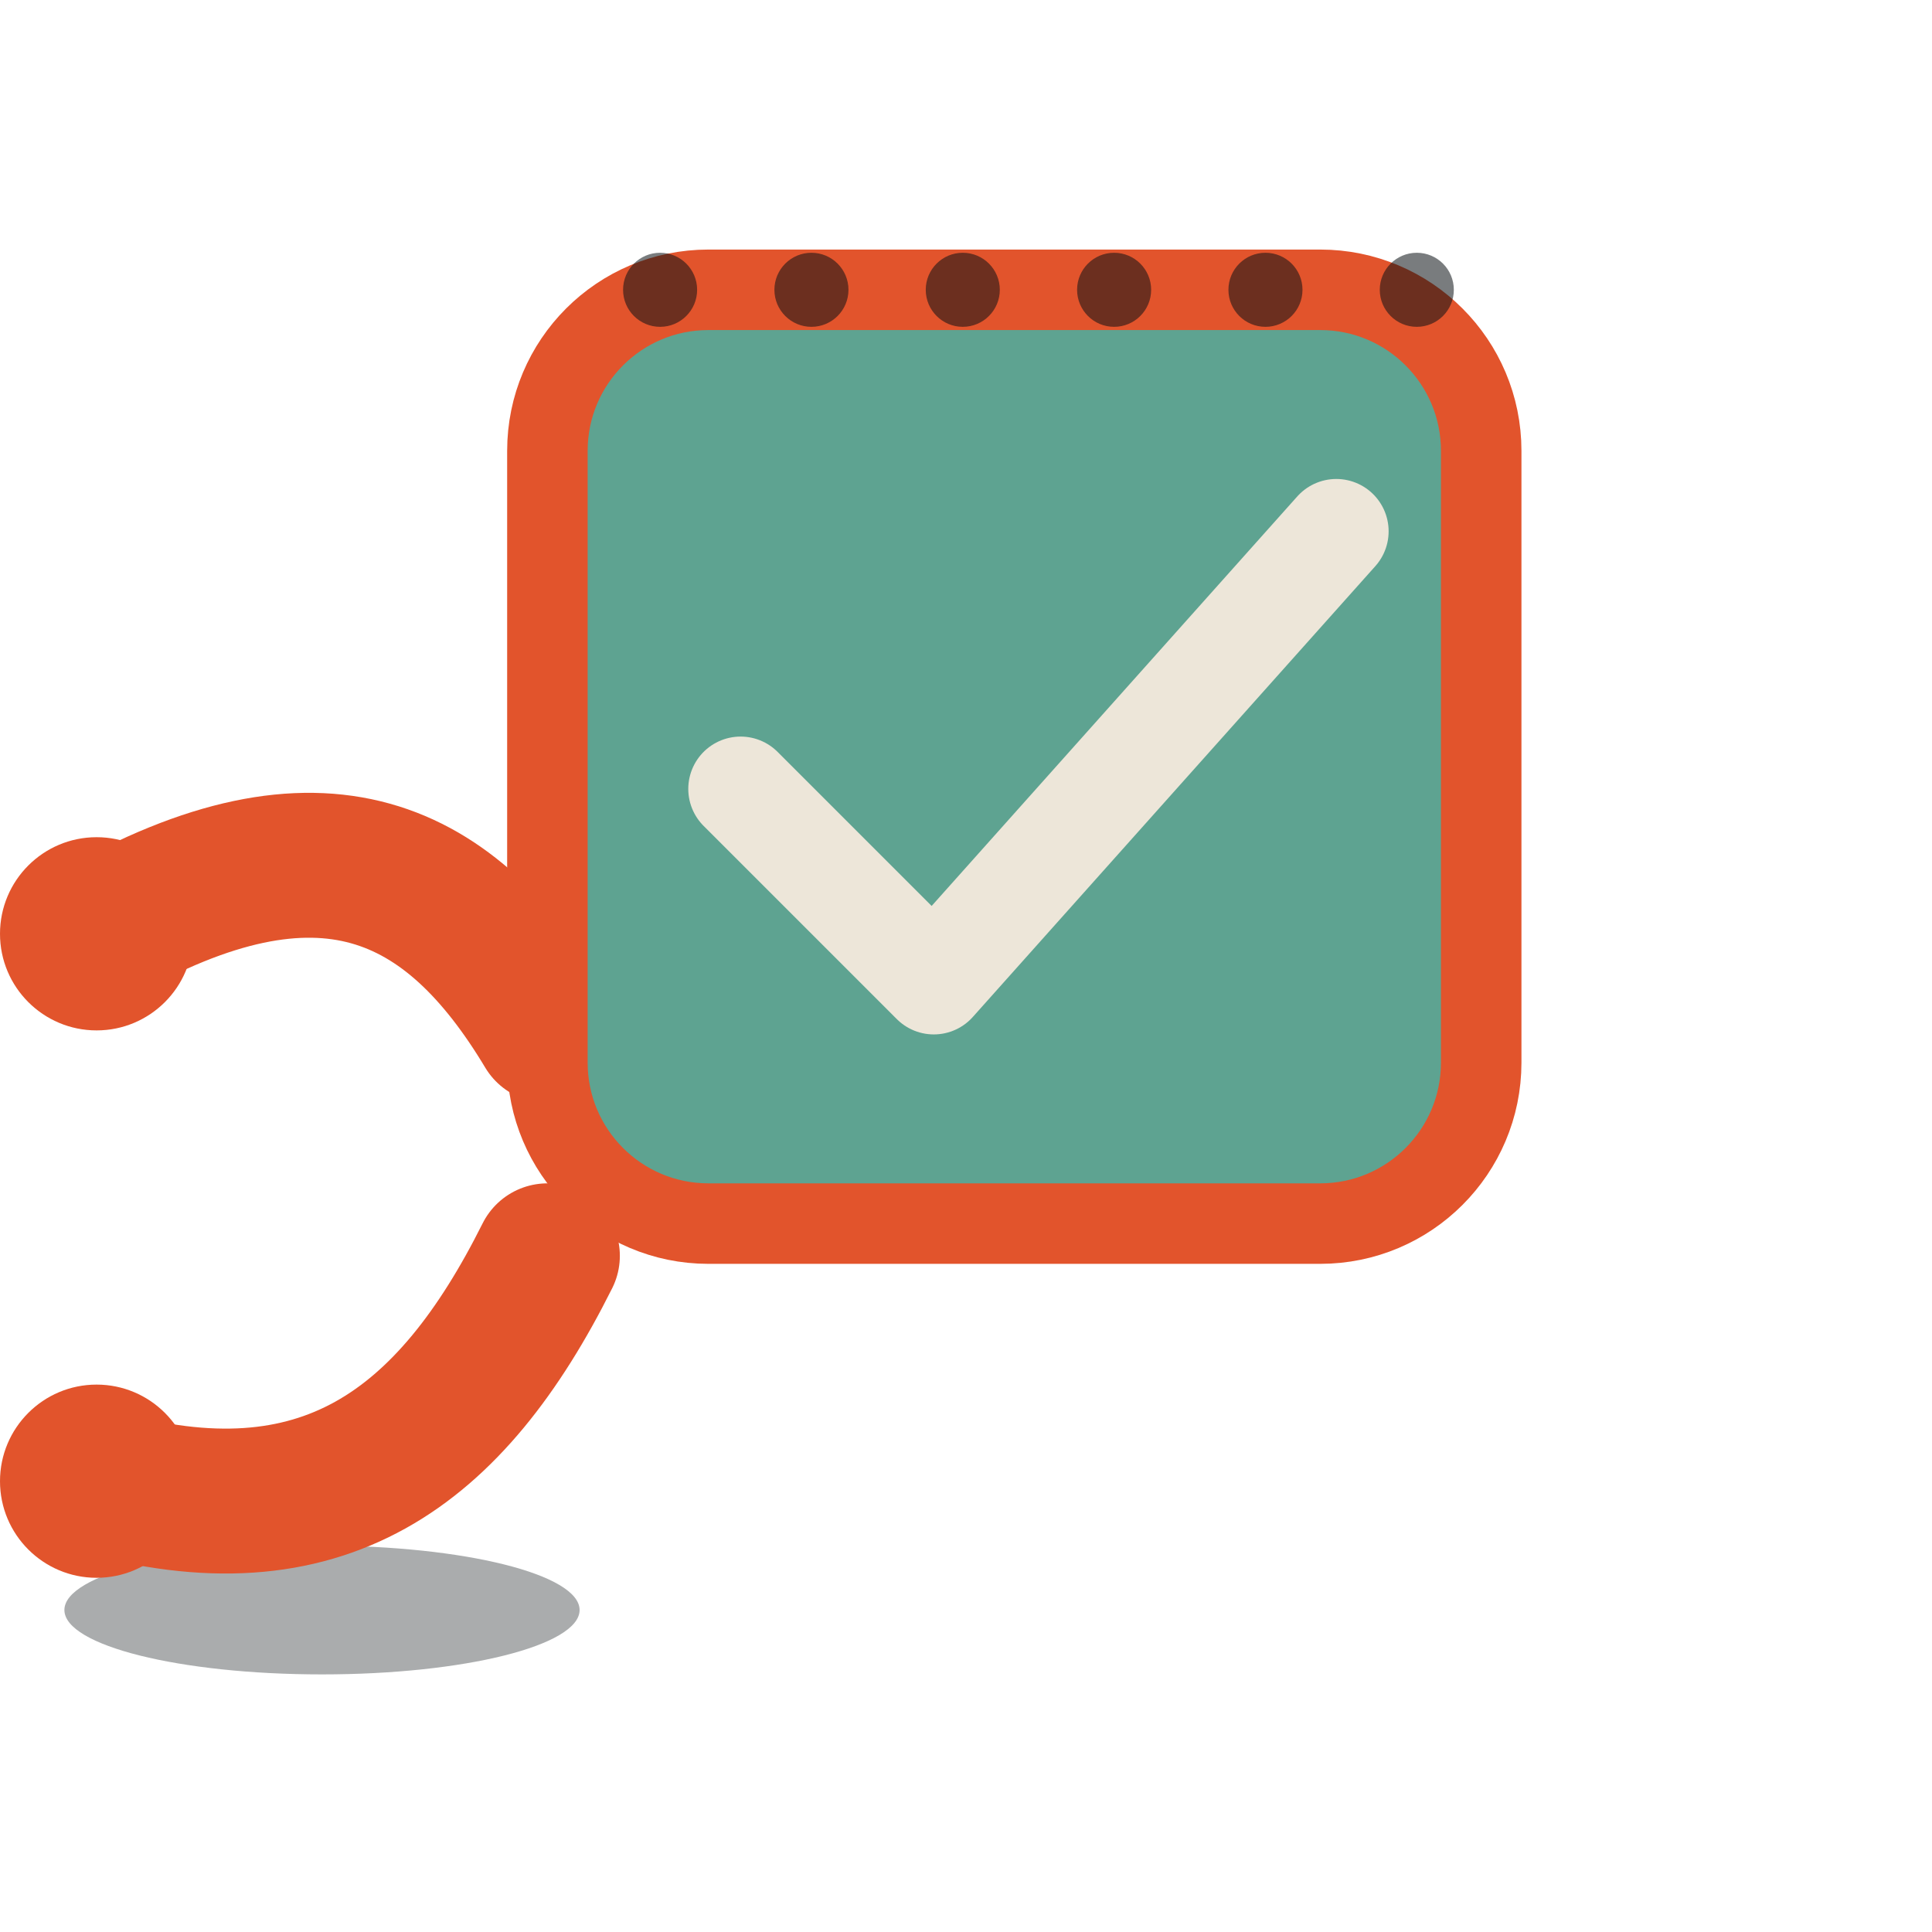
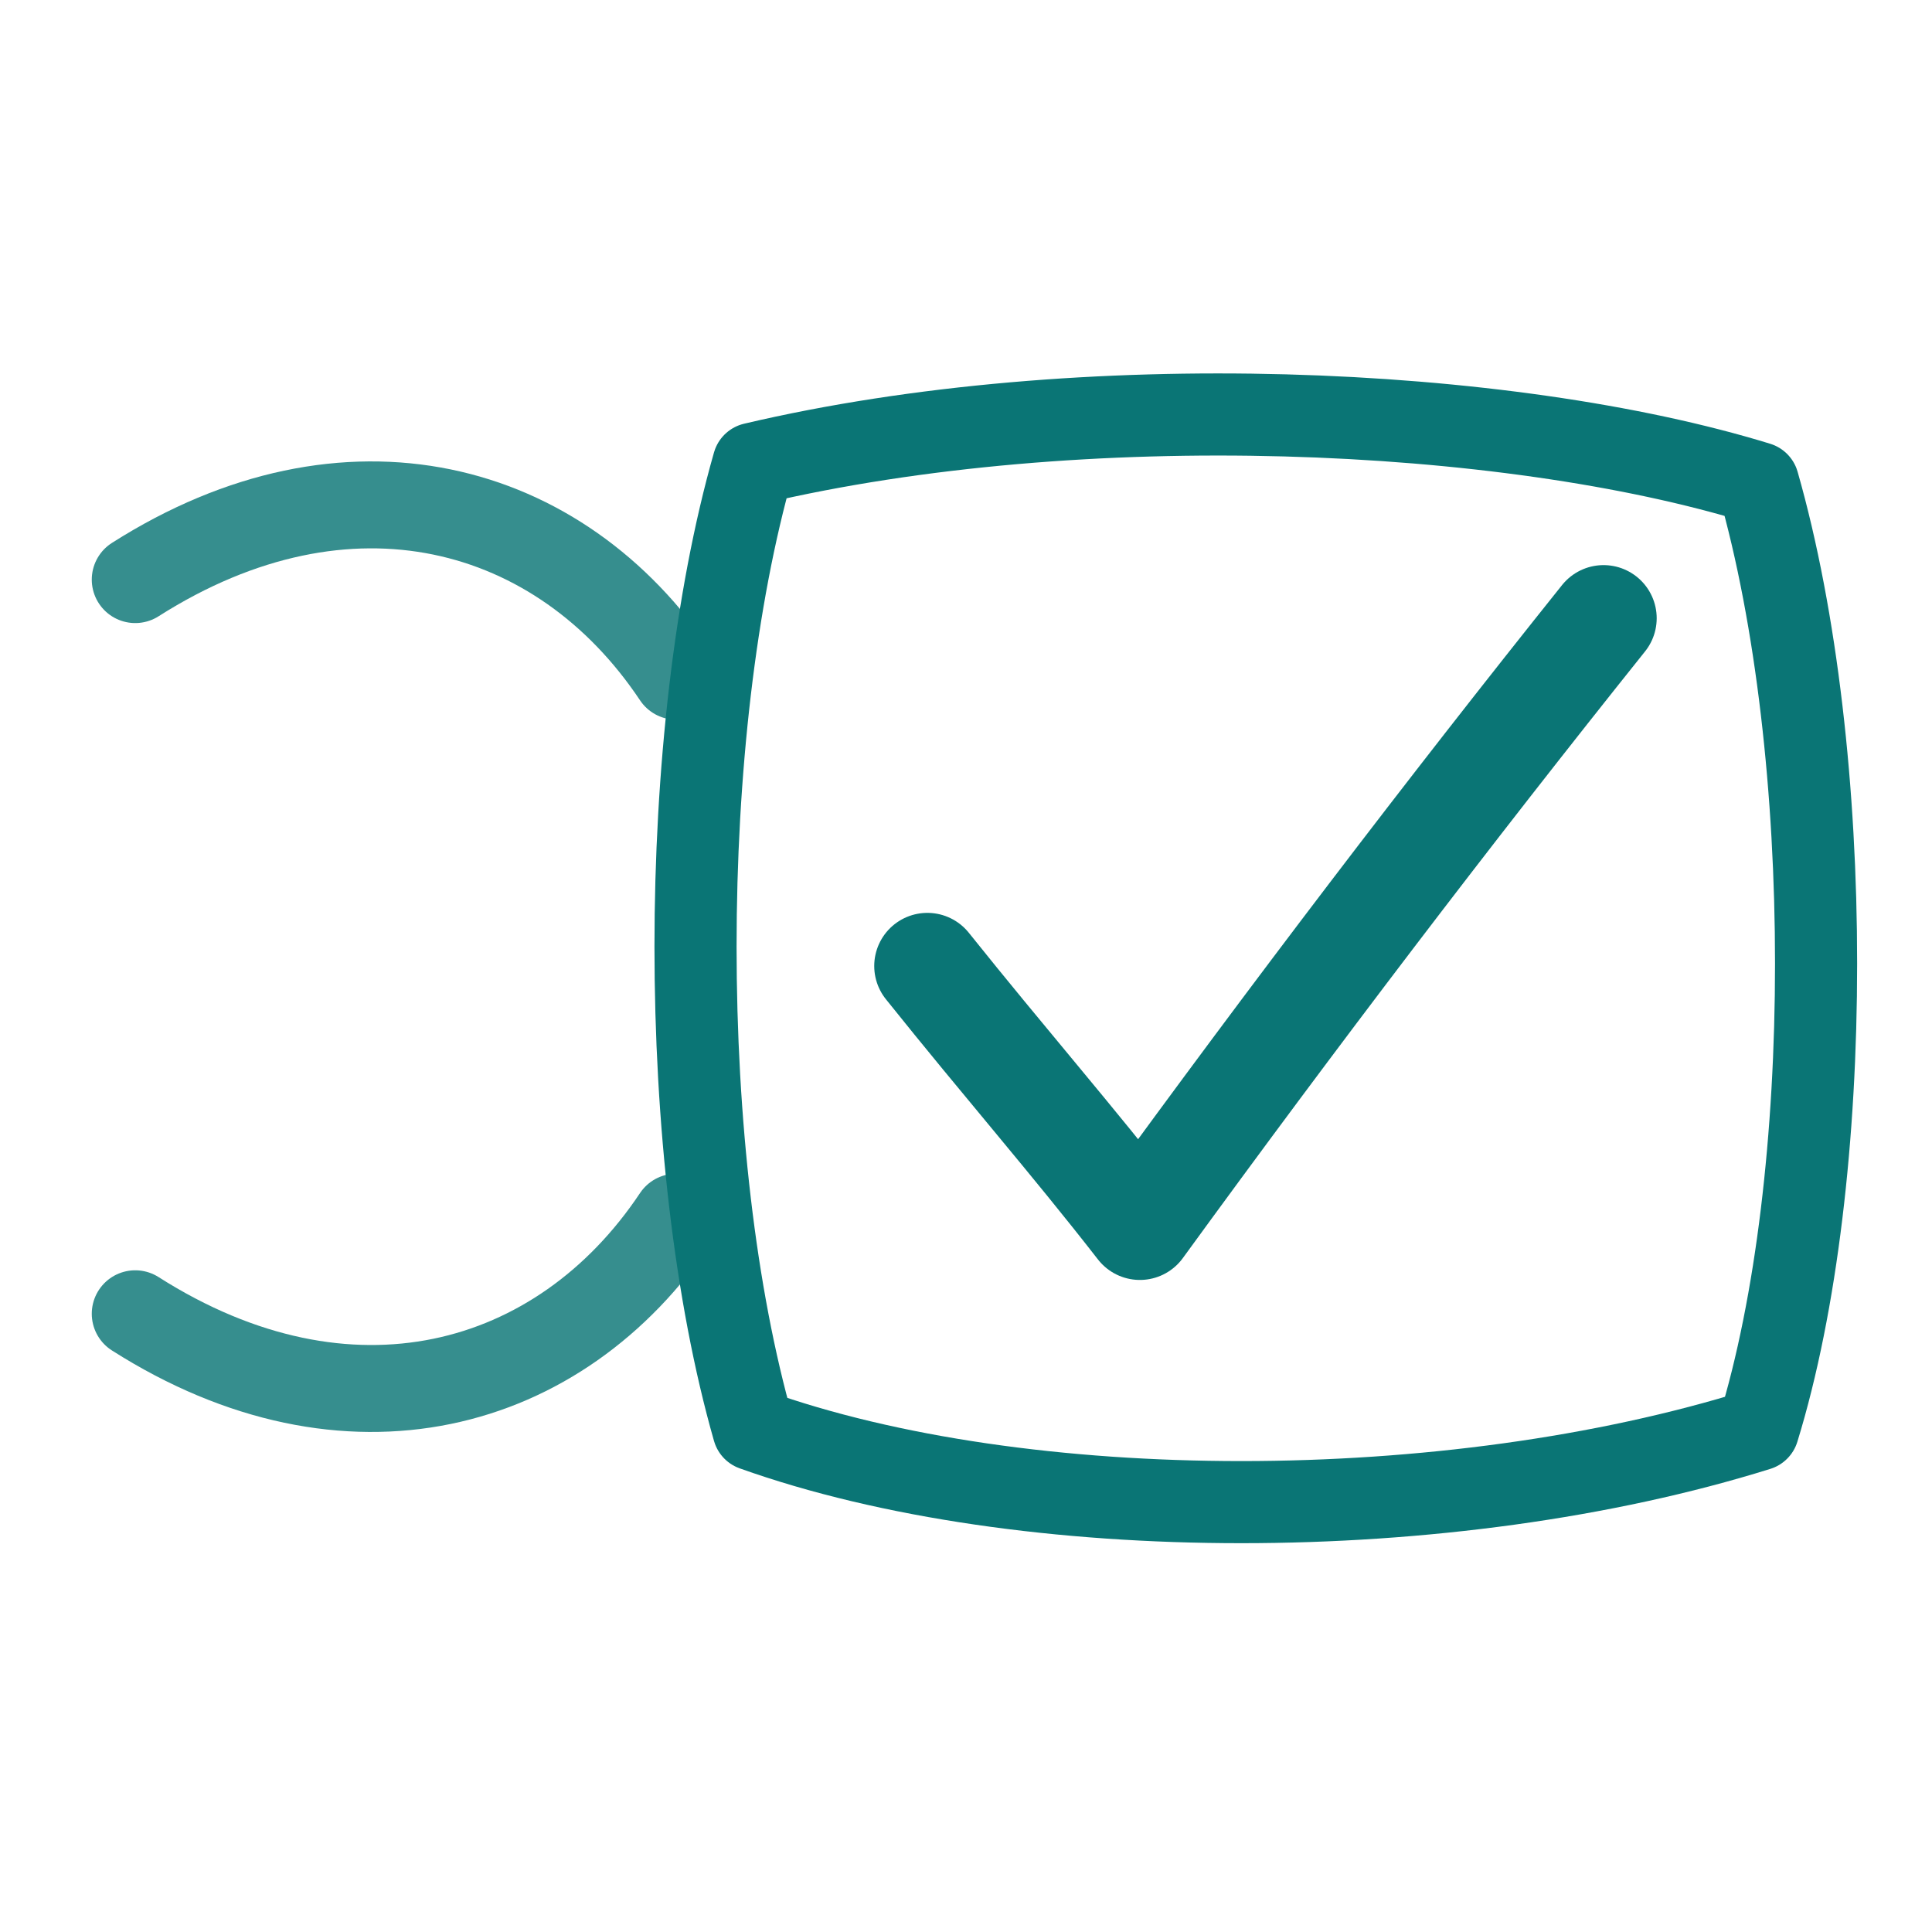
- <svg xmlns="http://www.w3.org/2000/svg" viewBox="0 0 120 120" role="img" aria-label="Falou e Provou mark: a claw gripping a proof stamp">
-   <ellipse cx="20" cy="100" rx="16" ry="4" fill="#0B1114" opacity="0.35" />
-   <path d="M 6,58 C 20,50 28,54 34,64" fill="none" stroke="#E2542C" stroke-width="9" stroke-linecap="round" />
-   <path d="M 6,92 C 20,96 28,90 34,78" fill="none" stroke="#E2542C" stroke-width="9" stroke-linecap="round" />
-   <circle cx="6" cy="58" r="6" fill="#E2542C" />
-   <circle cx="6" cy="92" r="6" fill="#E2542C" />
-   <rect x="34" y="18" width="58" height="58" rx="10" fill="#5EA391" stroke="#E2542C" stroke-width="5" />
-   <g fill="#0B1114" opacity="0.55">
-     <circle cx="41" cy="18" r="2.3" />
-     <circle cx="50.4" cy="18" r="2.3" />
-     <circle cx="59.8" cy="18" r="2.3" />
-     <circle cx="69.2" cy="18" r="2.3" />
-     <circle cx="78.6" cy="18" r="2.3" />
-     <circle cx="88" cy="18" r="2.3" />
+ <svg xmlns="http://www.w3.org/2000/svg" viewBox="0 0 200 200" fill="none" role="img" aria-label="Falou e Provou: a claw holding a proof seal">
+   <g stroke="#0a7575" stroke-linecap="round" stroke-linejoin="round" fill="none">
+     <path d="M14 60C36 46 58 52 70 70" stroke-width="9" stroke-opacity="0.82" />
+     <path d="M14 136C36 150 58 144 70 126" stroke-width="9" stroke-opacity="0.82" />
+     <path d="M78 48C112 40 156 42 182 50C190 78 190 122 182 148C150 158 106 158 78 148C70 120 70 76 78 48Z" stroke-width="8.5" />
+     <path d="M96 100C104 110 111 118 118 127C134 105 150 84 166 64" stroke-width="11" />
  </g>
-   <polyline points="46,49 58,61 83,33" fill="none" stroke="#EDE6D9" stroke-width="6.5" stroke-linecap="round" stroke-linejoin="round" />
</svg>
